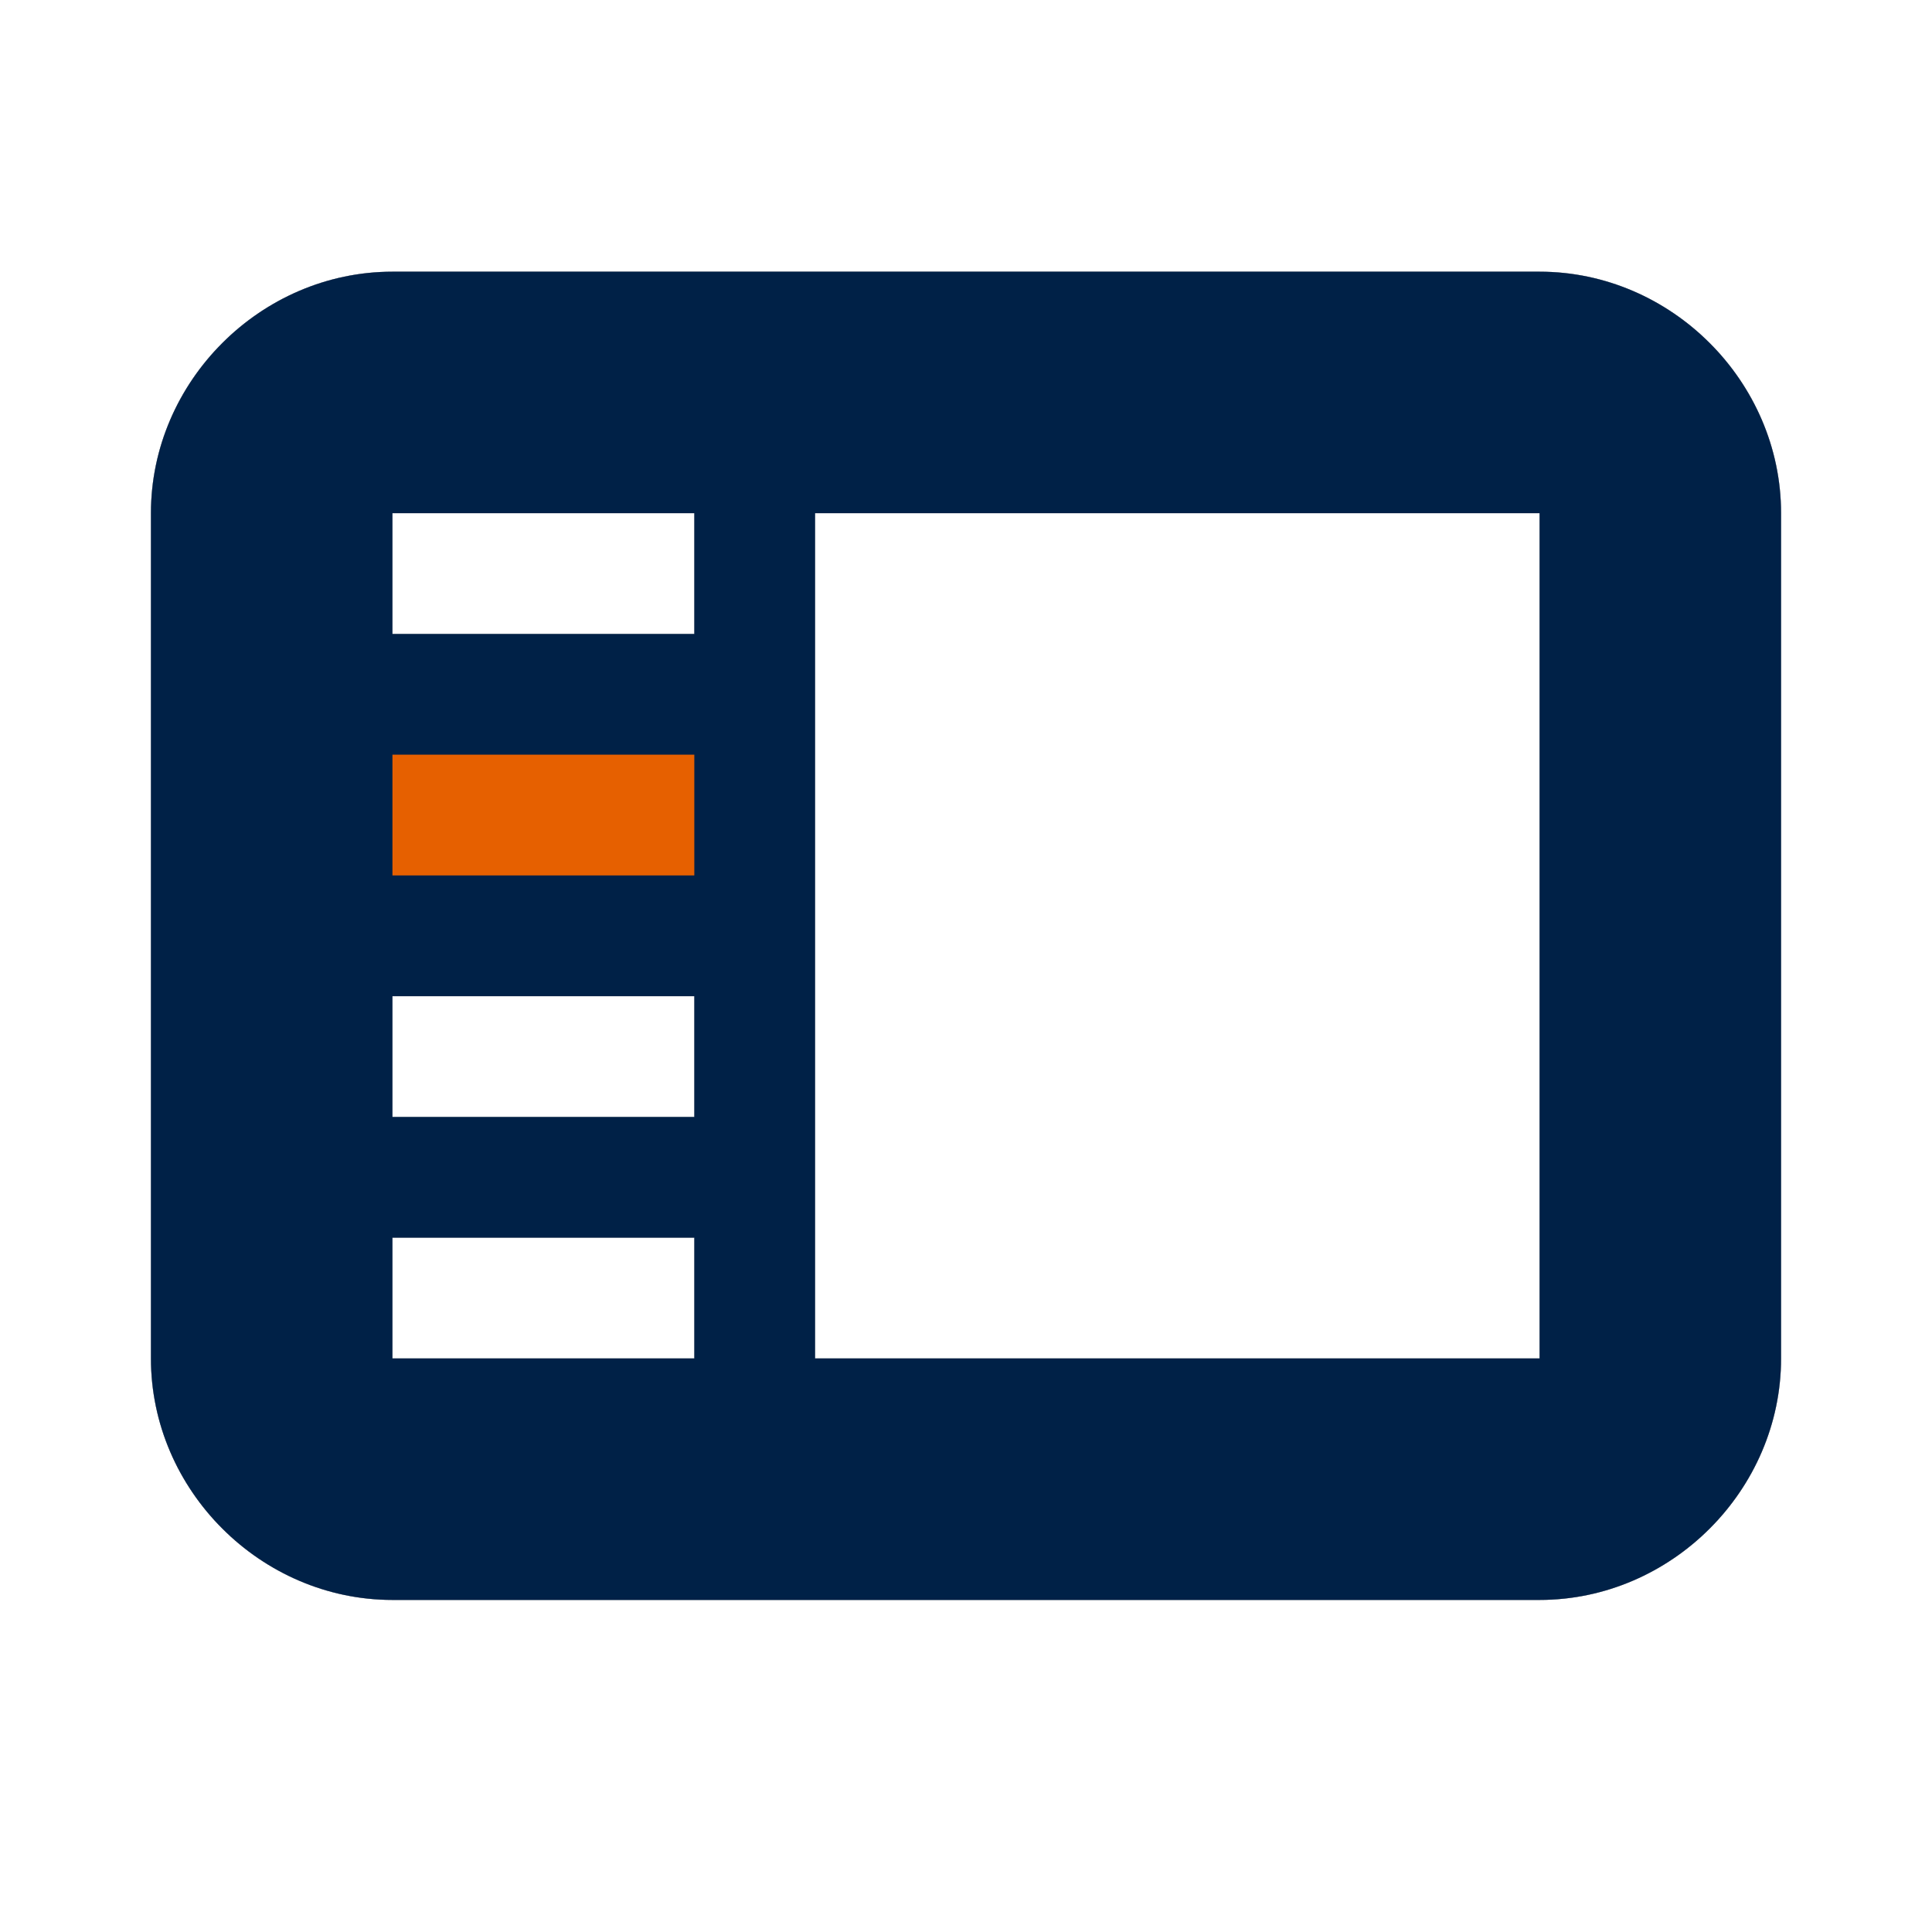
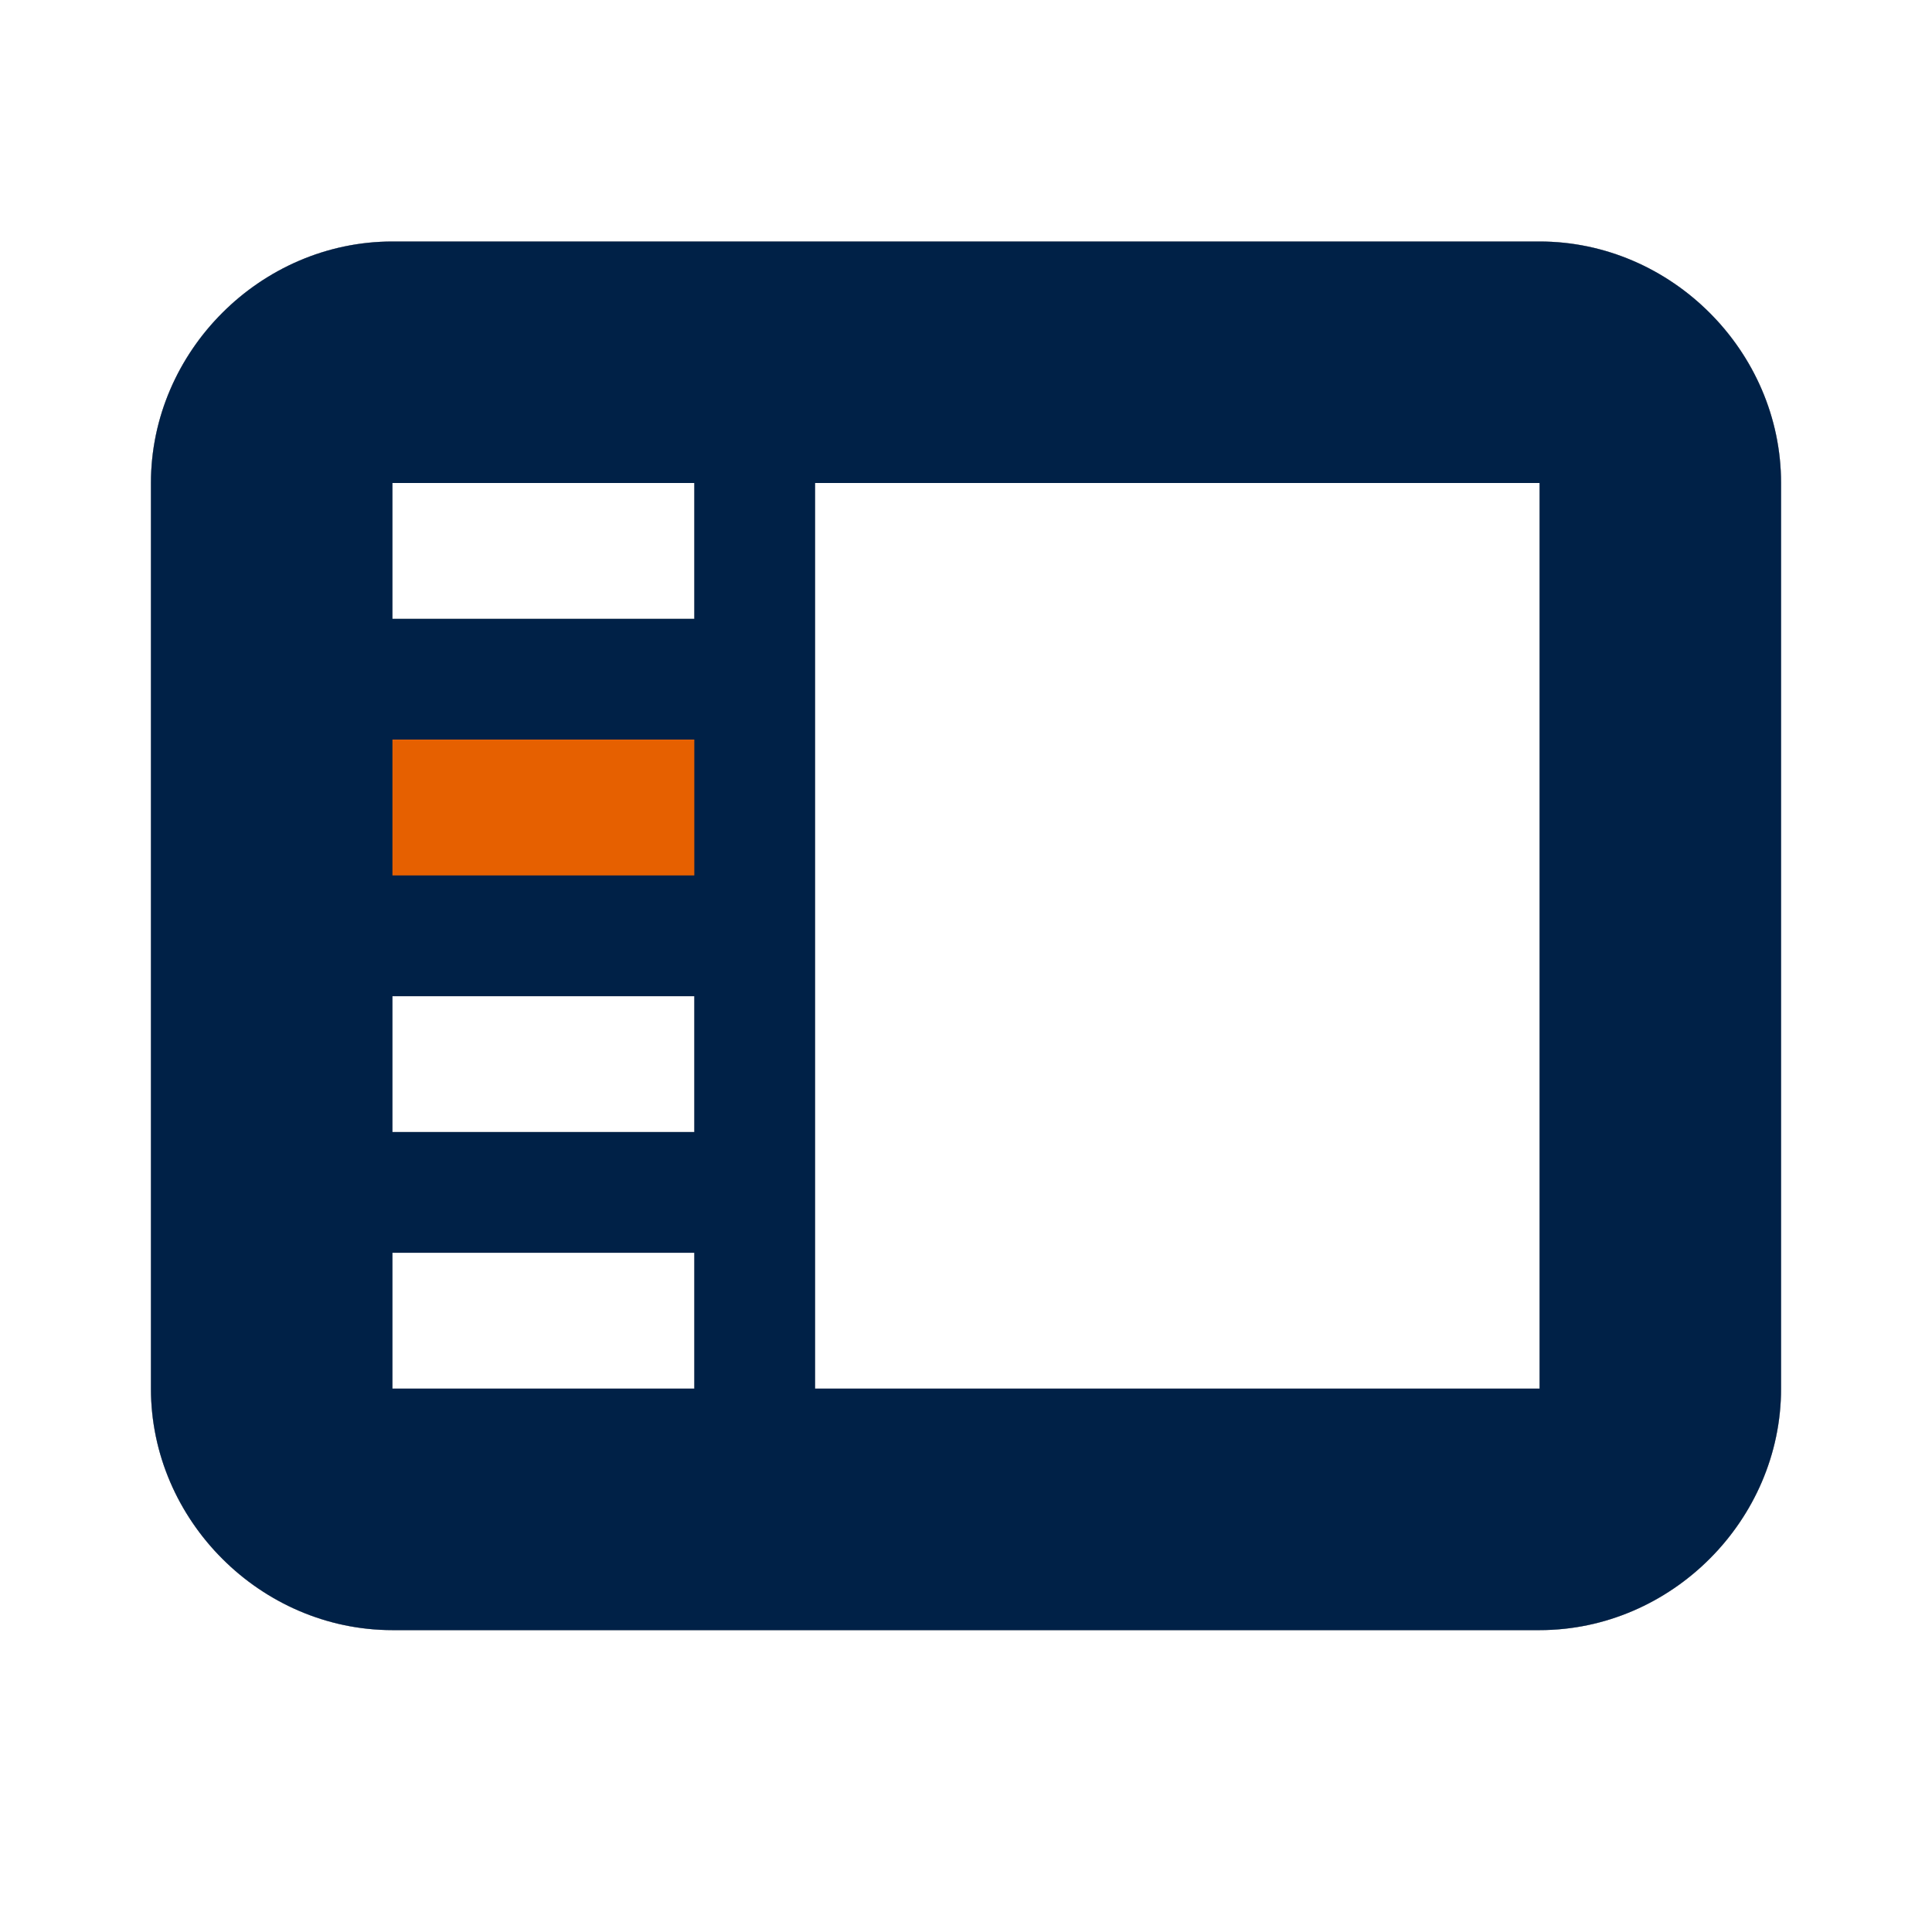
<svg xmlns="http://www.w3.org/2000/svg" width="128" height="128" viewBox="0 0 128 128">
  <style>
    g:not(#color):not(:target),
    g:target ~ #color {
      display: none;
    }
  </style>
  <symbol id="sidetab">
-     <path d="M 26 18 C 17.274 18 10 25.274 10 34              L 10 90 C 10 98.726 17.274 106 26 106              L 102 106 C 110.726 106 118 98.726 118 90              L 118 34 C 118 25.274 110.726 18 102 18 L 26 18 z              M 26 34 L 46 34 L 46 42 L 26 42 L 26 34 z              M 54 34 L 102 34 L 102 90 L 54 90 L 54 34 z              M 26 50 L 46 50 L 46 58 L 26 58 L 26 50 z              M 26 66 L 46 66 L 46 74 L 26 74 L 26 66 z              M 26 82 L 46 82 L 46 90 L 26 90 L 26 82 z" />
+     <path d="M 26 16 C 17.274 16 10 23.274 10 32              L 10 92 C 10 100.726 17.274 108 26 108              L 102 108 C 110.726 108 118 100.726 118 92              L 118 32 C 118 23.274 110.726 16 102 16 L 26 16 z              M 26 32 L 46 32 L 46 33 L 46 41 L 26 41 L 26 32 z              M 54 32 L 102 32 L 102 92 L 54 92 L 54 32 z              M 26 49 L 46 49 L 46 58 L 26 58 L 26 49 z              M 26 66 L 46 66 L 46 75 L 26 75 L 26 66 z              M 26 83 L 46 83 L 46 92 L 26 92 L 26 83 z" />
  </symbol>
  <symbol id="activetab">
    <path d="M 25,49 H 47 V 59 H 25 Z" />
  </symbol>
  <g id="context">
    <use href="#sidetab" fill="context-fill" fill-opacity="context-fill-opacity" />
  </g>
  <g id="photon_gray_90">
    <use href="#sidetab" fill="#0C0C0D" fill-opacity="0.8" />
  </g>
  <g id="photon_gray_10">
    <use href="#sidetab" fill="#F9F9FA" fill-opacity="0.8" />
  </g>
  <g id="off">
    <use href="#sidetab" fill="context-fill" fill-opacity="0.25" />
  </g>
  <g id="color">
    <use href="#activetab" fill="#E66000" />
    <use href="#sidetab" fill="#002147" />
  </g>
</svg>
